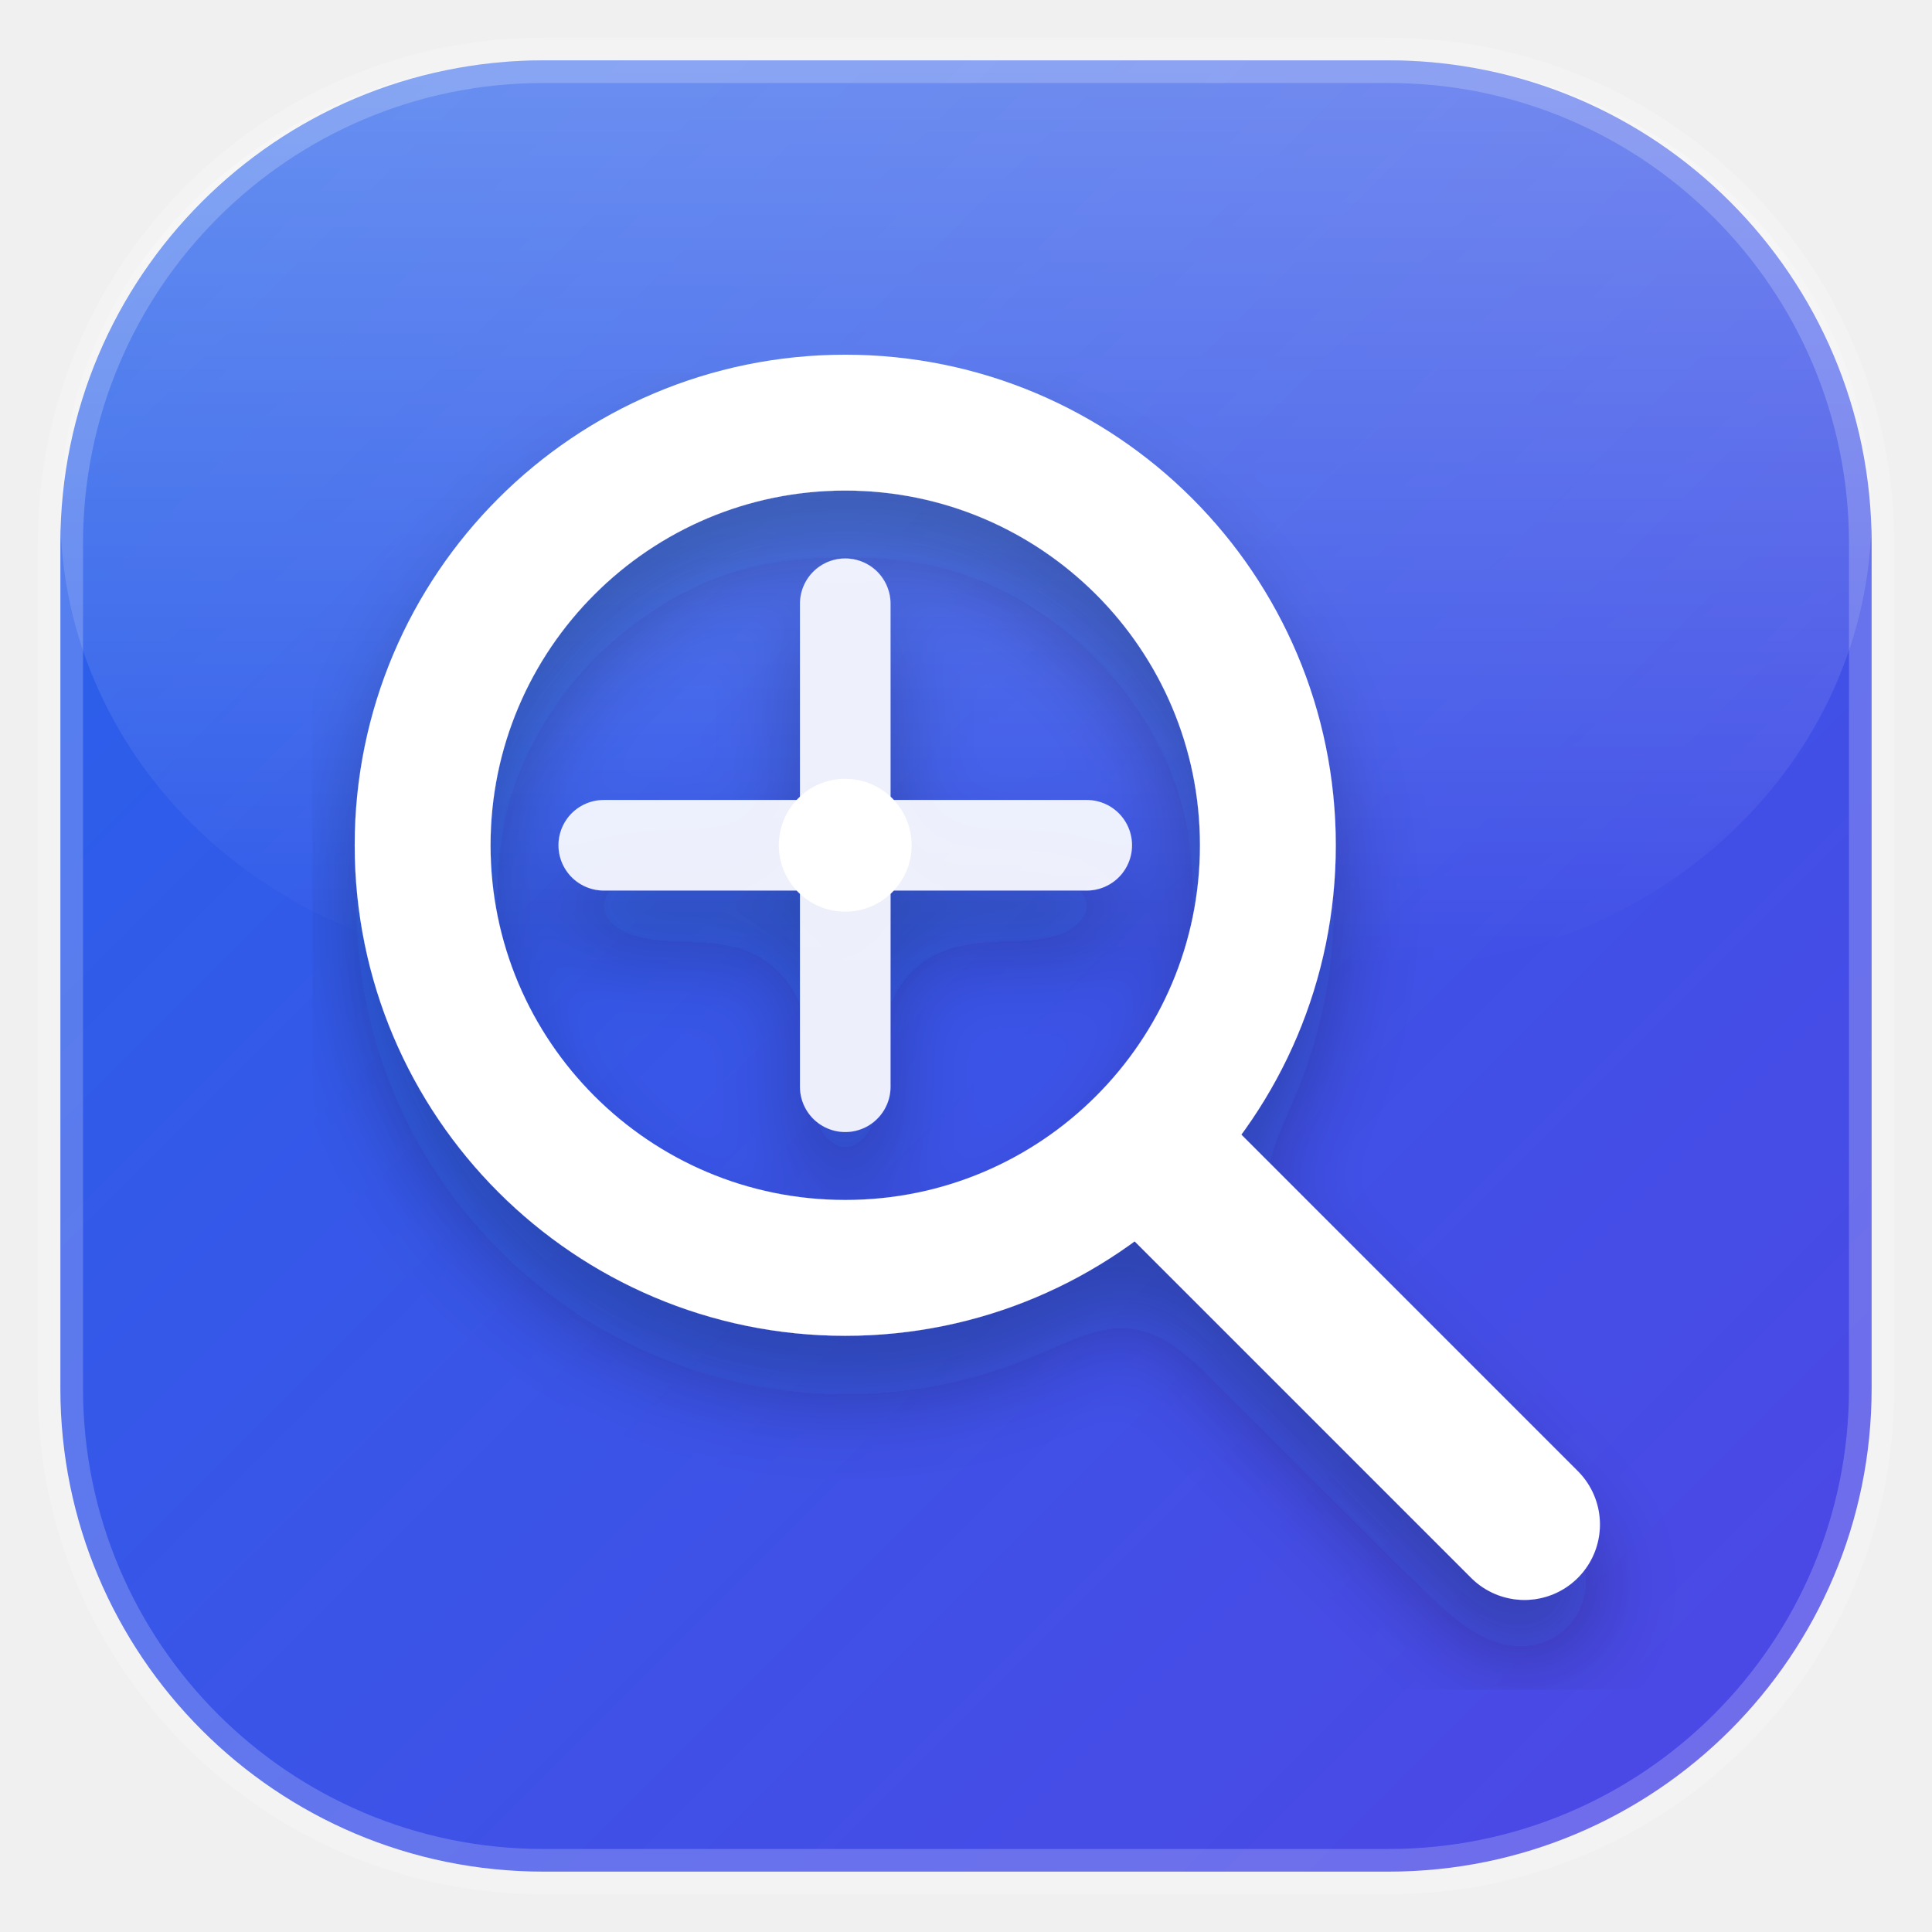
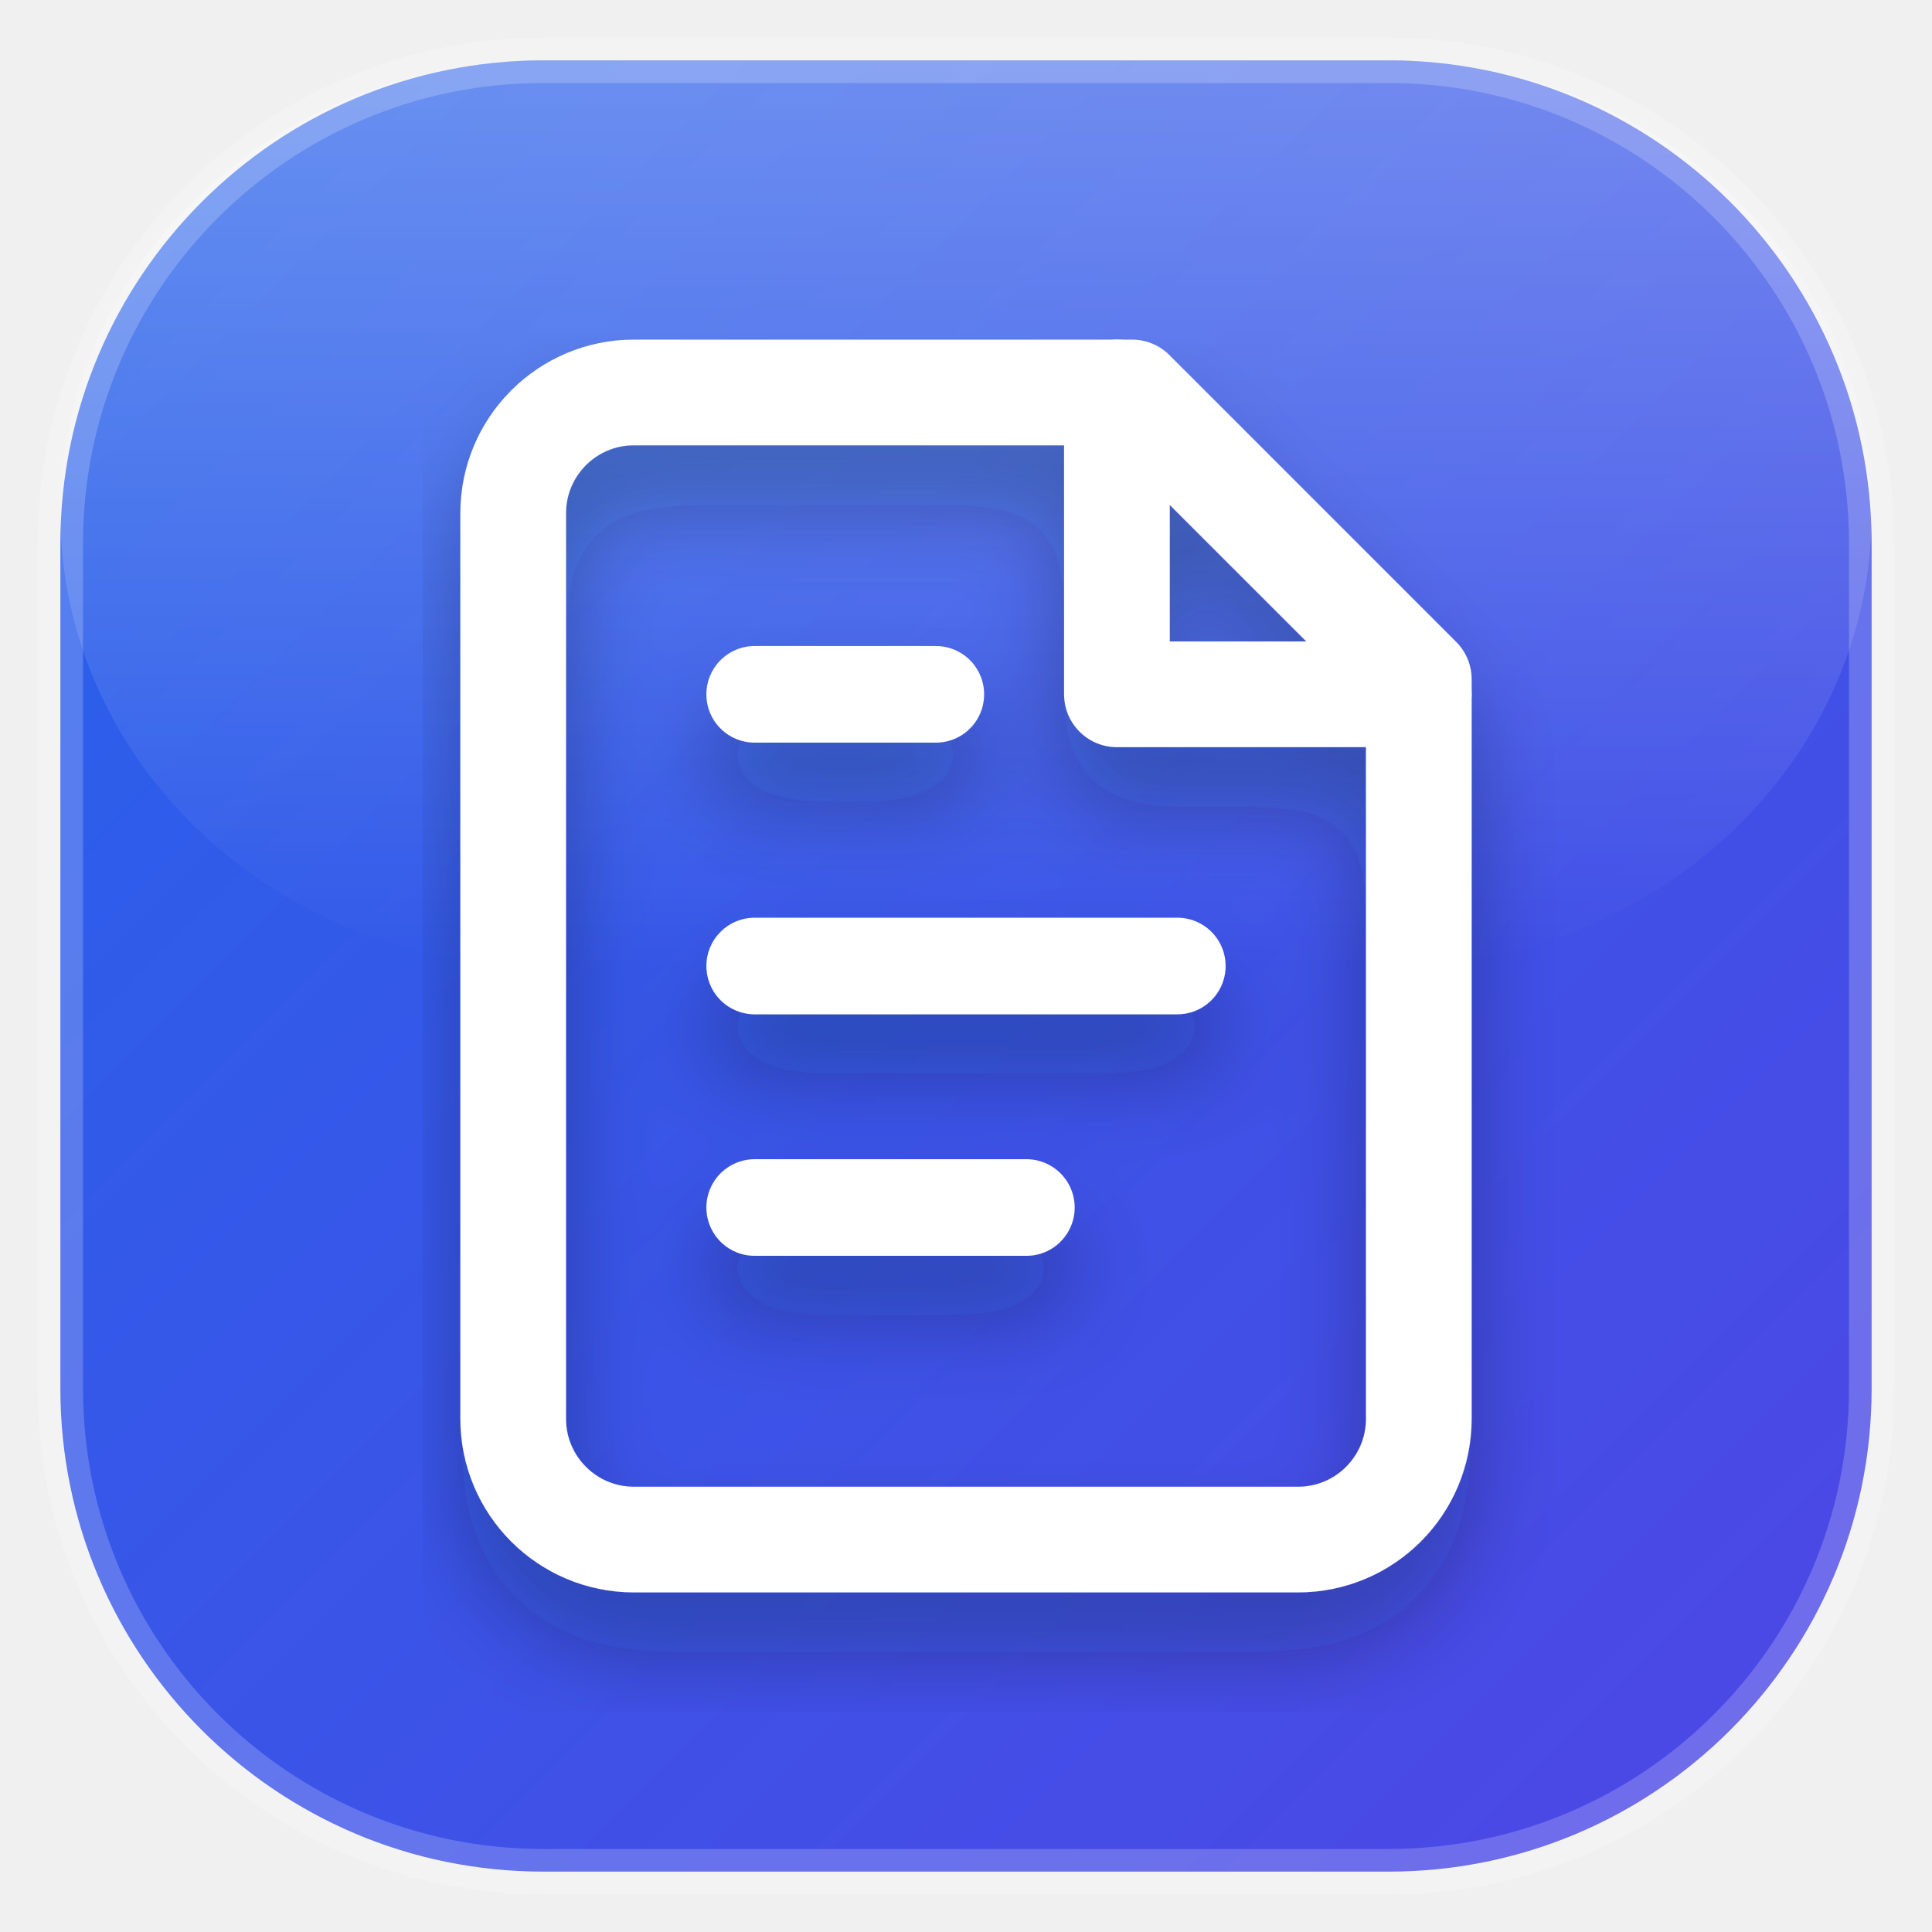
<svg xmlns="http://www.w3.org/2000/svg" viewBox="0 0 64 64" width="64" height="64">
  <defs>
    <linearGradient id="lensGrad" x1="0%" y1="0%" x2="100%" y2="100%">
      <stop offset="0%" stop-color="#2563eb" />
      <stop offset="100%" stop-color="#4f46e5" />
    </linearGradient>
    <linearGradient id="glintGrad" x1="0%" y1="0%" x2="0%" y2="100%">
      <stop offset="0%" stop-color="#ffffff" stop-opacity="0.3" />
      <stop offset="100%" stop-color="#ffffff" stop-opacity="0" />
    </linearGradient>
    <filter id="softShadow" x="-10%" y="-10%" width="125%" height="125%">
      <feDropShadow dx="0" dy="2" stdDeviation="1.5" flood-color="#0f172a" flood-opacity="0.28" />
    </filter>
  </defs>
  <rect x="2" y="2" width="60" height="60" rx="16" fill="url(#lensGrad)" />
  <rect x="2" y="2" width="60" height="30" rx="16" fill="url(#glintGrad)" />
  <rect x="2" y="2" width="60" height="60" rx="16" fill="none" stroke="rgba(255,255,255,0.2)" stroke-width="1.5" />
-   <g filter="url(#softShadow)">
-     <circle cx="28" cy="28" r="14" fill="none" stroke="#ffffff" stroke-width="4.5" stroke-linecap="round" />
-     <line x1="38.5" y1="38.5" x2="50.5" y2="50.5" stroke="#ffffff" stroke-width="5" stroke-linecap="round" />
-     <line x1="28" y1="20" x2="28" y2="36" stroke="#ffffff" stroke-width="3" stroke-linecap="round" opacity="0.9" />
-     <line x1="20" y1="28" x2="36" y2="28" stroke="#ffffff" stroke-width="3" stroke-linecap="round" opacity="0.9" />
-     <circle cx="28" cy="28" r="2.2" fill="#ffffff" />
+   <g filter="url(#softShadow)" stroke="#ffffff" fill="none" stroke-linecap="round" stroke-linejoin="round">
+     <path d="M37.5 13H21a4 4 0 0 0-4 4v30a4 4 0 0 0 4 4h22a4 4 0 0 0 4-4V22.5L37.5 13z" stroke-width="3.5" />
+     <polyline points="37 13 37 23 47 23" stroke-width="3.5" />
+     <line x1="25" y1="23" x2="31" y2="23" stroke-width="3.2" />
+     <line x1="25" y1="32" x2="39" y2="32" stroke-width="3.2" />
+     <line x1="25" y1="40" x2="34" y2="40" stroke-width="3.2" />
  </g>
</svg>
